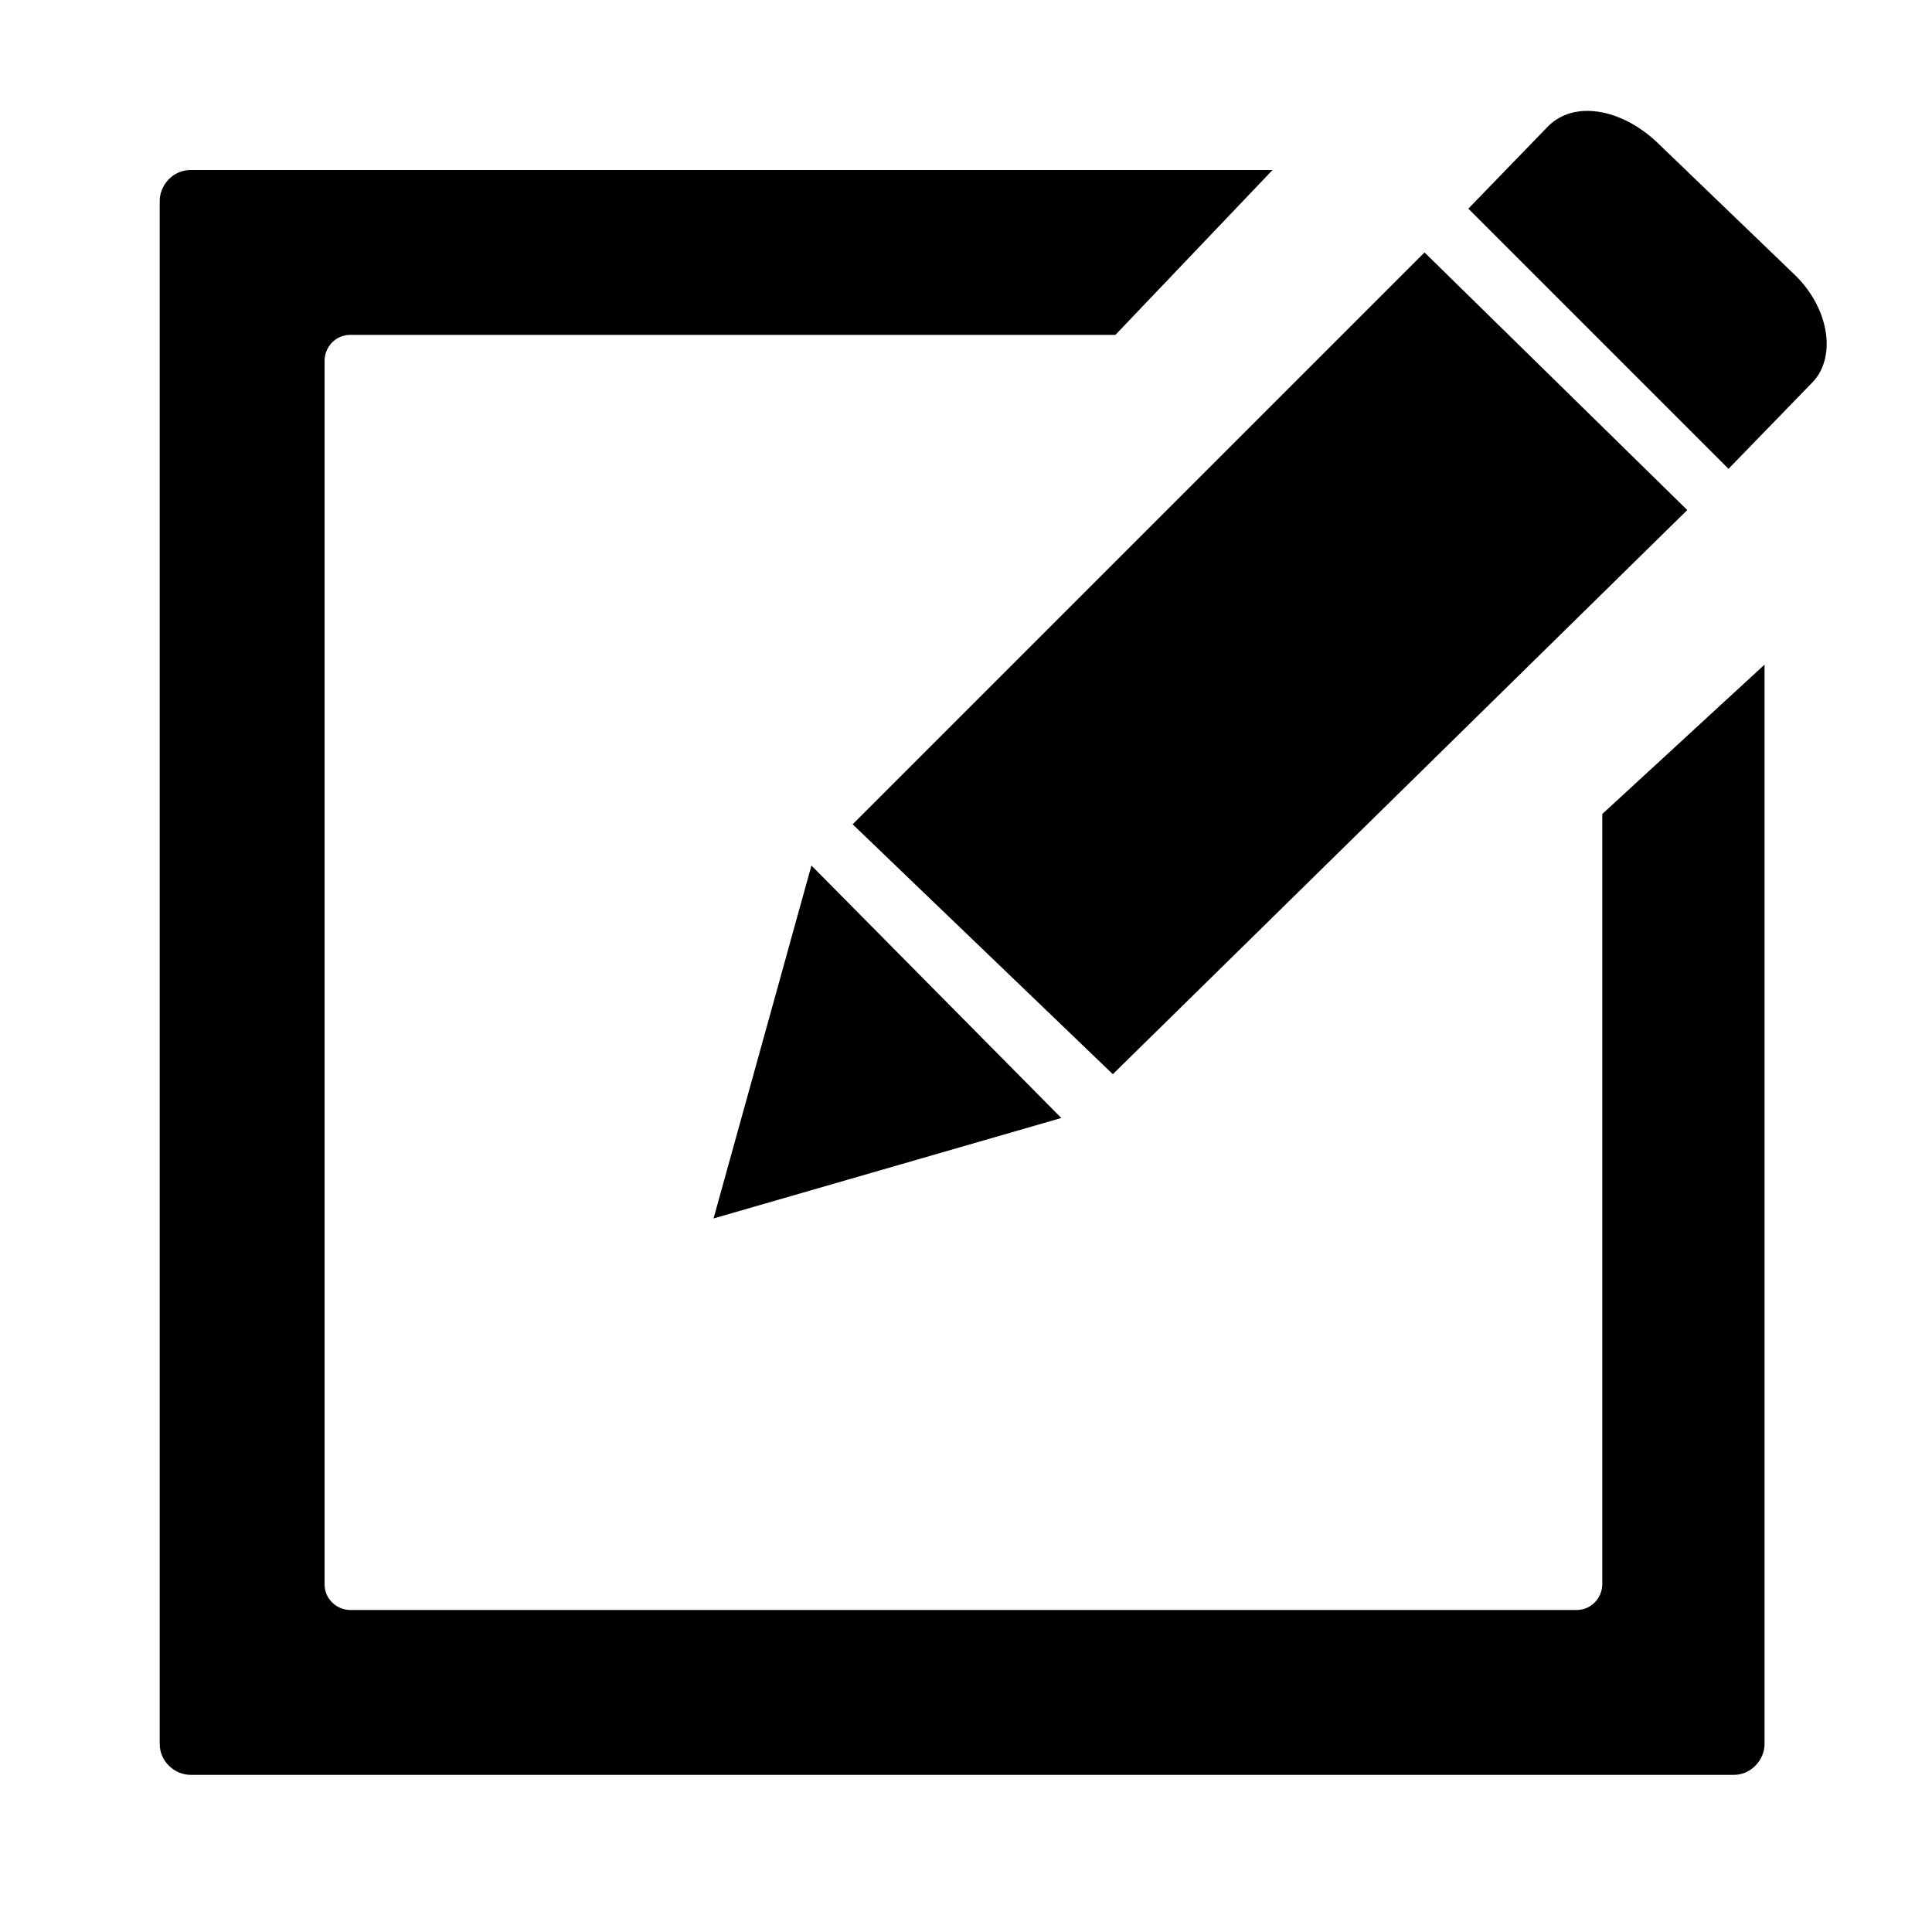
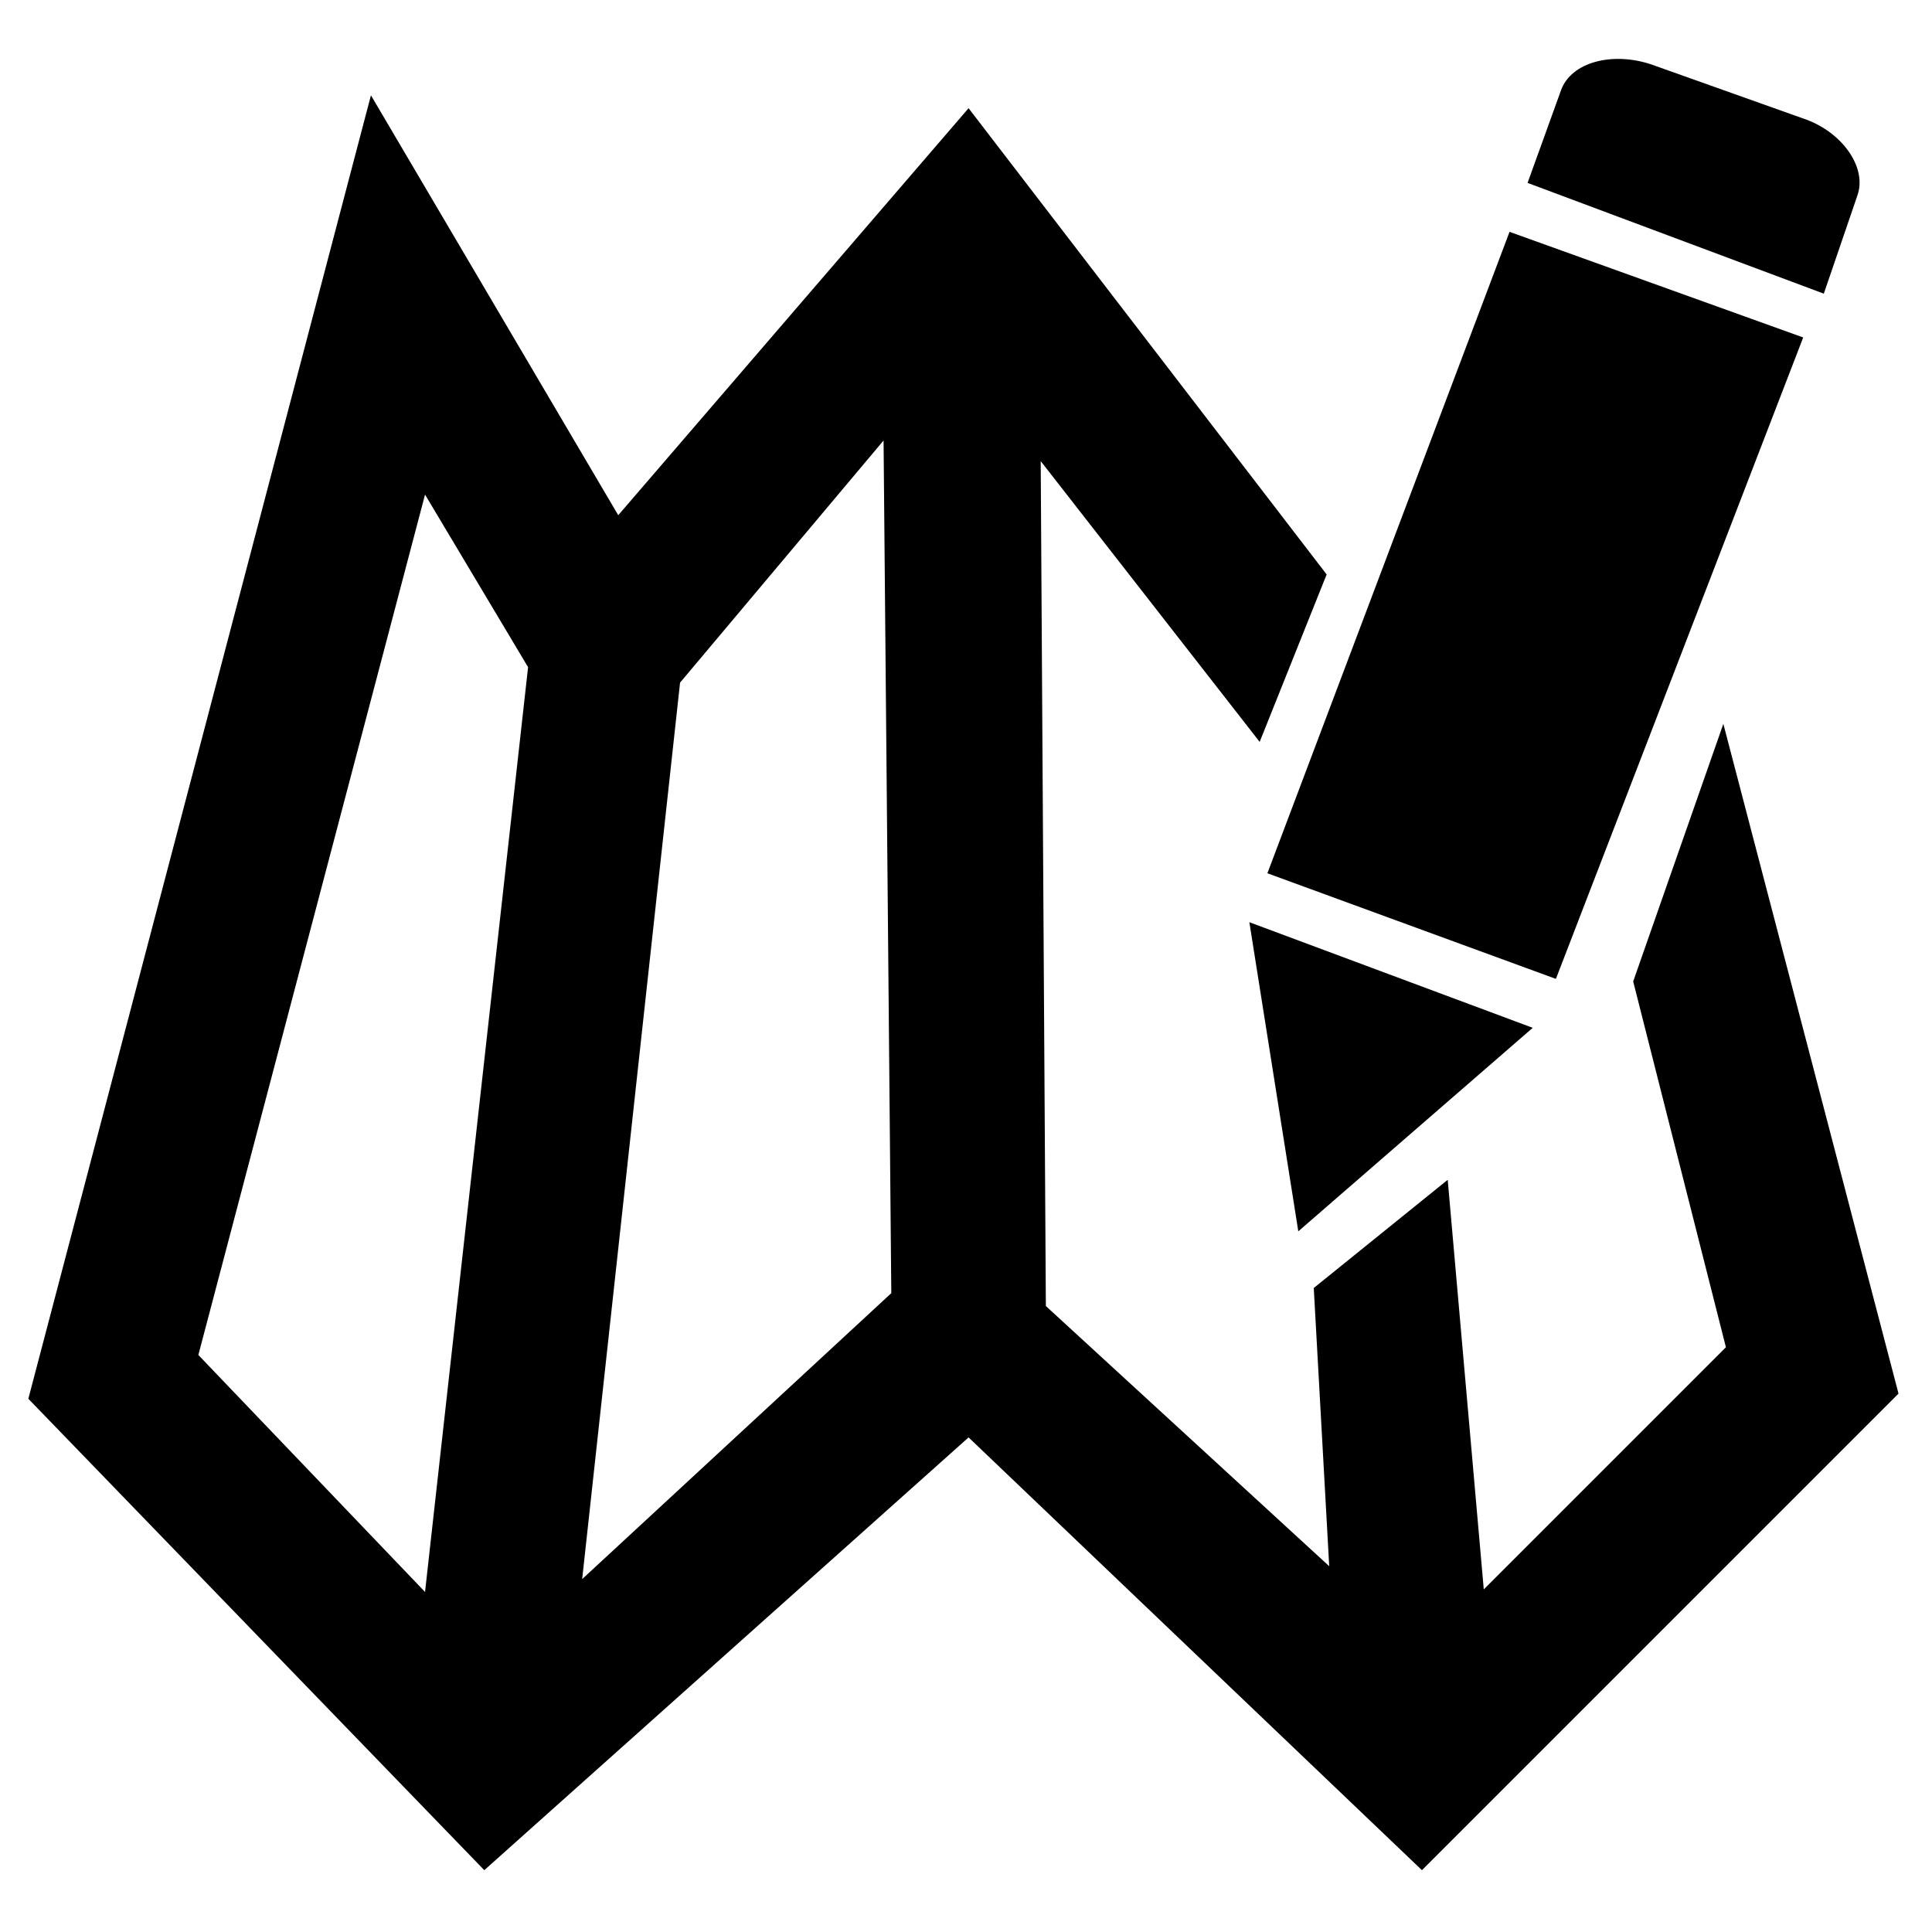
<svg xmlns="http://www.w3.org/2000/svg" version="1.1" id="Layer_1" x="0px" y="0px" width="75px" height="75px" viewBox="0 0 75 75" enable-background="new 0 0 75 75" xml:space="preserve">
  <g>
-     <path d="M62.2,31.6v29.9c0,0.5-0.4,1-1,1H13.6c-0.5,0-1-0.4-1-1V14c0-0.5,0.4-1,1-1h29.7l6.1-6.4h-42c-0.7,0-1.2,0.6-1.2,1.2v59.9   c0,0.7,0.6,1.2,1.2,1.2h59.9c0.7,0,1.2-0.6,1.2-1.2V25.8L62.2,31.6z" />
-     <polygon points="31.5,33.6 27.7,47.3 41.2,43.4  " />
-     <polygon points="33.1,32 43.2,41.7 65.5,19.8 55.3,9.8  " />
-     <path d="M57,8.1l3.1-3.2c1-1,2.8-0.7,4.2,0.6l5.3,5.1c1.4,1.3,1.7,3.2,0.8,4.2l-3.3,3.4" />
+     <polygon points="48.5,35.8 50.4,47.8 59.5,39.9  " />
+     <polygon points="49.2,33.9 60.4,38 70,13.1 58.6,9  " />
+     <path d="M59.3,7.1l1.3-3.6c0.4-1.1,2-1.5,3.5-1l5.9,2.1c1.5,0.5,2.5,1.9,2.1,3l-1.3,3.8" />
  </g>
+   <path d="M66.9,28.1l-3.5,10L67,52.3l-9.4,9.4l-1.4-15.9L51,50l0.6,10.8l-11-10.1l-0.2-32.8l8.5,10.9l2.6-6.5L37.6,4.2L24,20  L14.4,3.7L1.1,54.3l17.7,18.3l18.8-16.8l17.6,16.8l18.5-18.5L66.9,28.1z M16.5,61.8l-8.8-9.2l8.8-33.4l4,6.7L16.5,61.8z M22.6,61.3  l3.8-34.8l7.9-9.4l0.3,33.1L22.6,61.3z" />
</svg>
